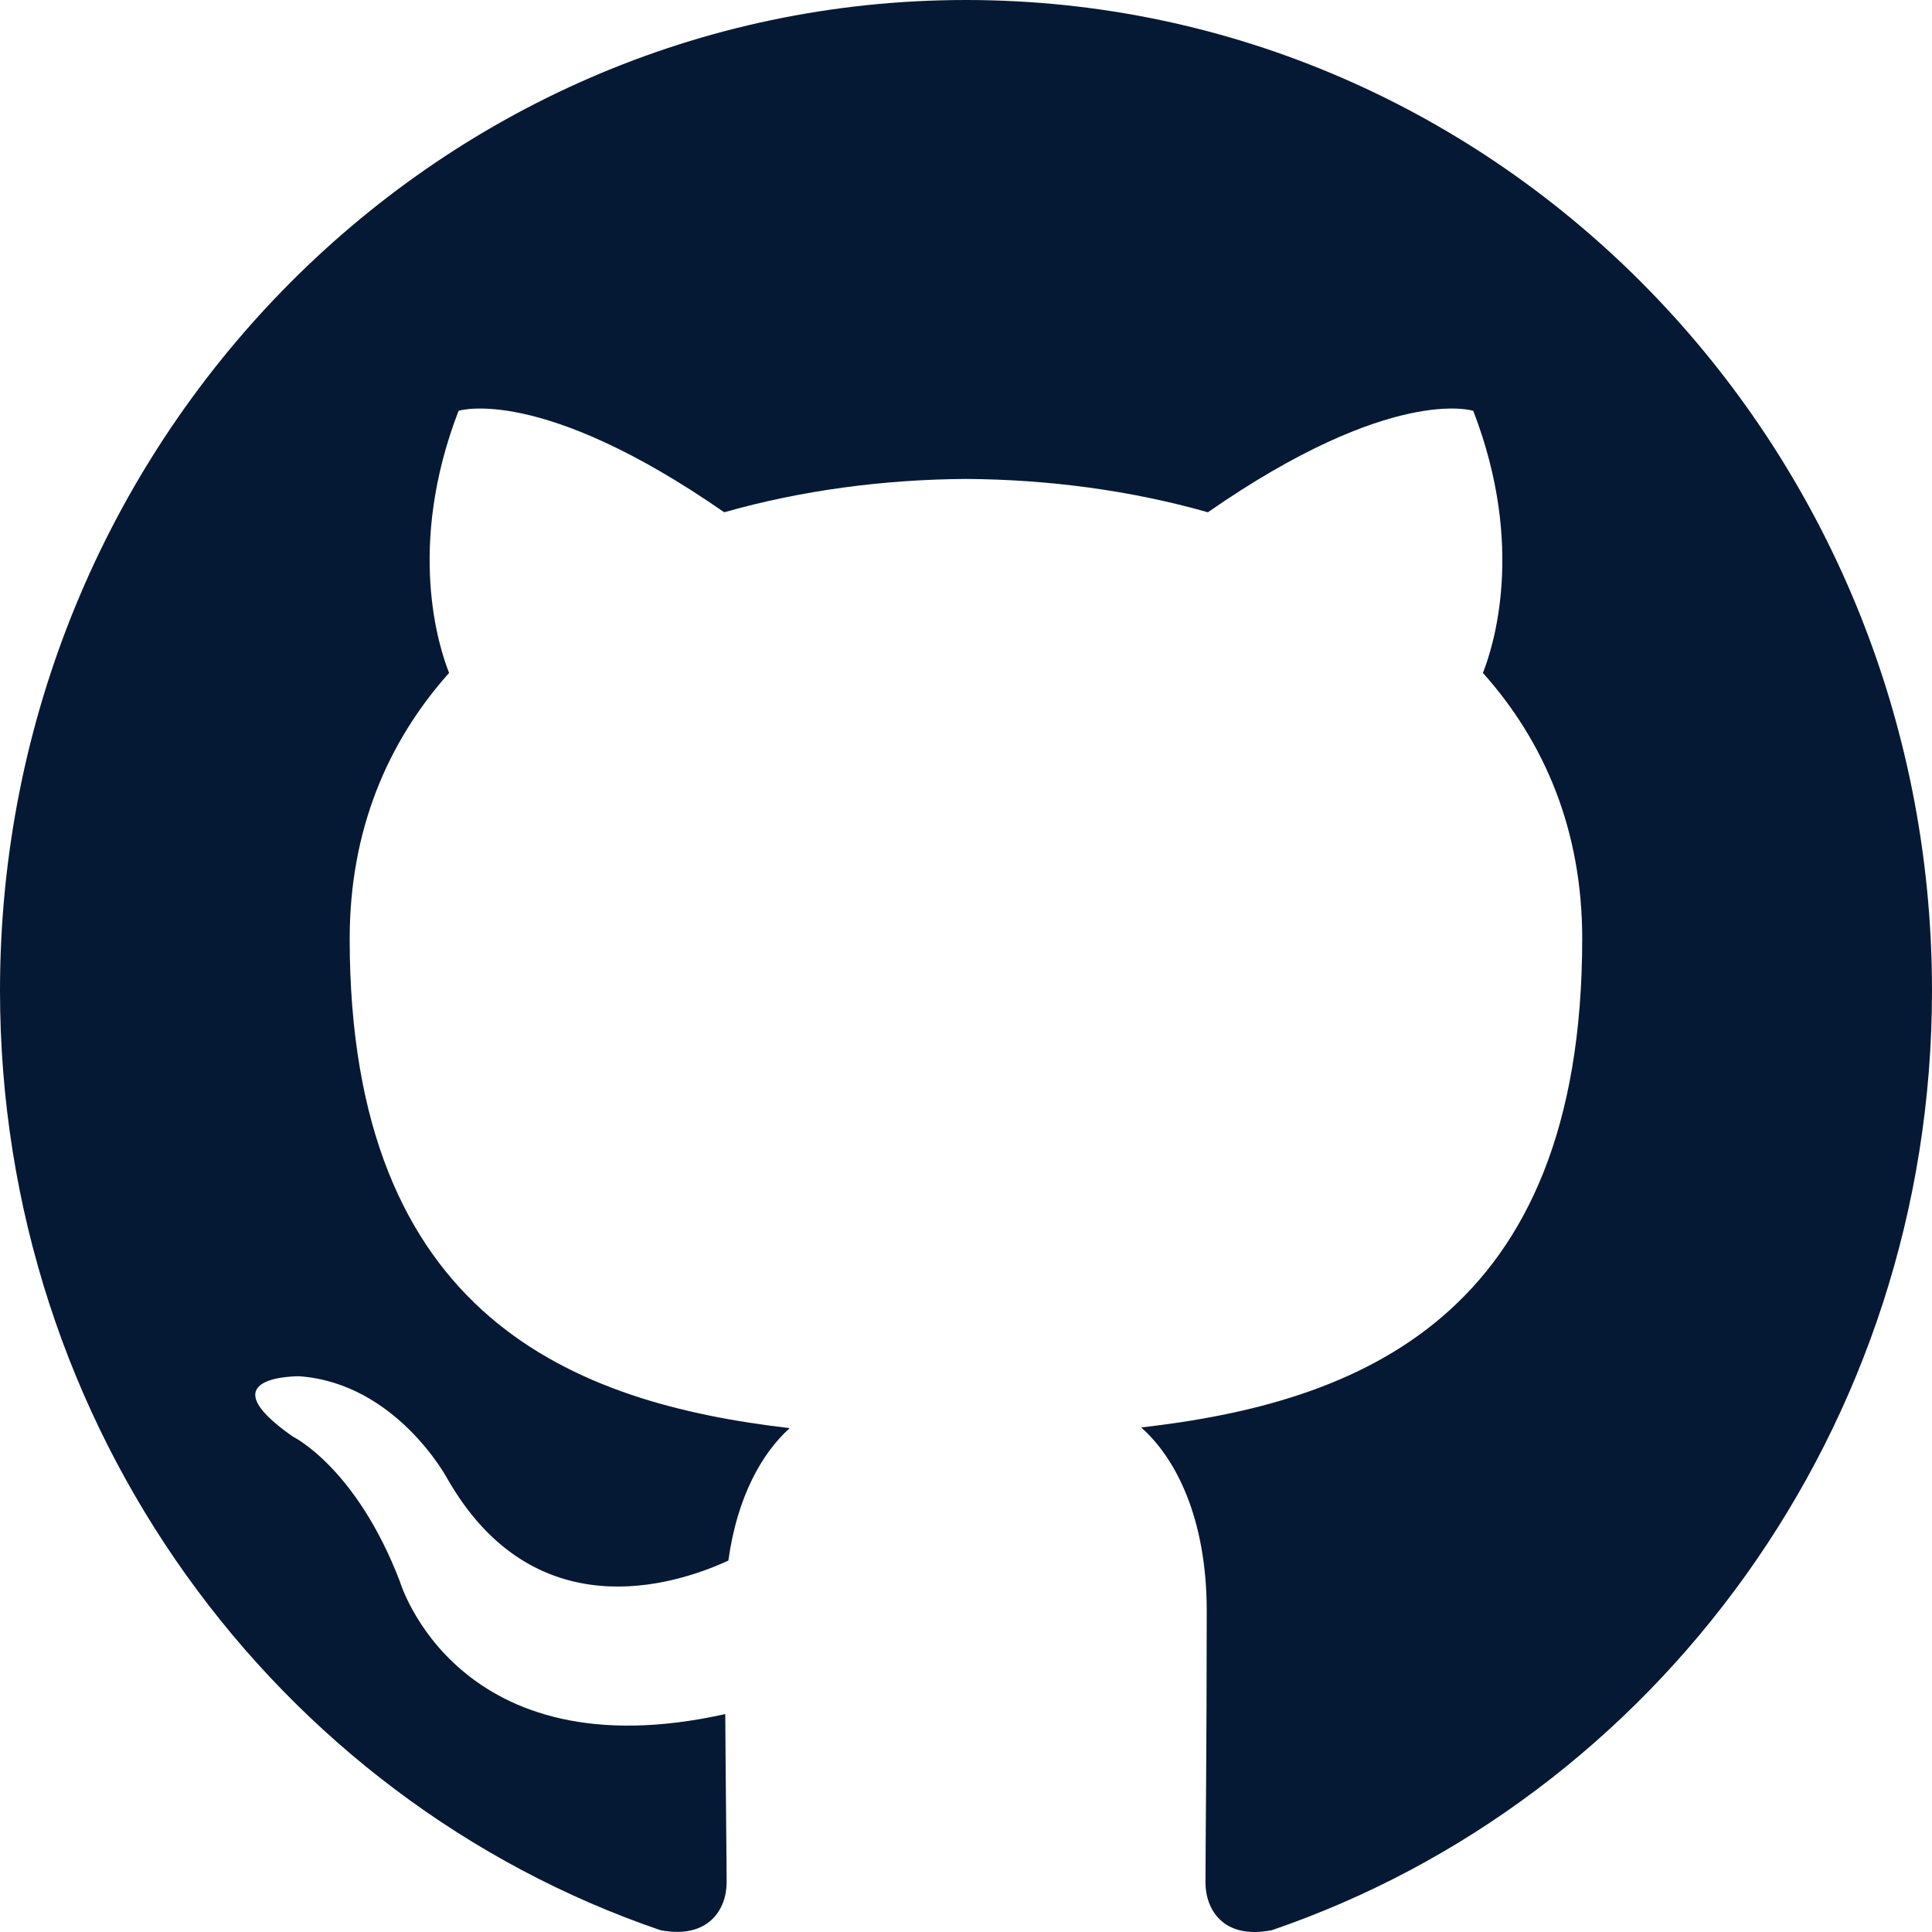
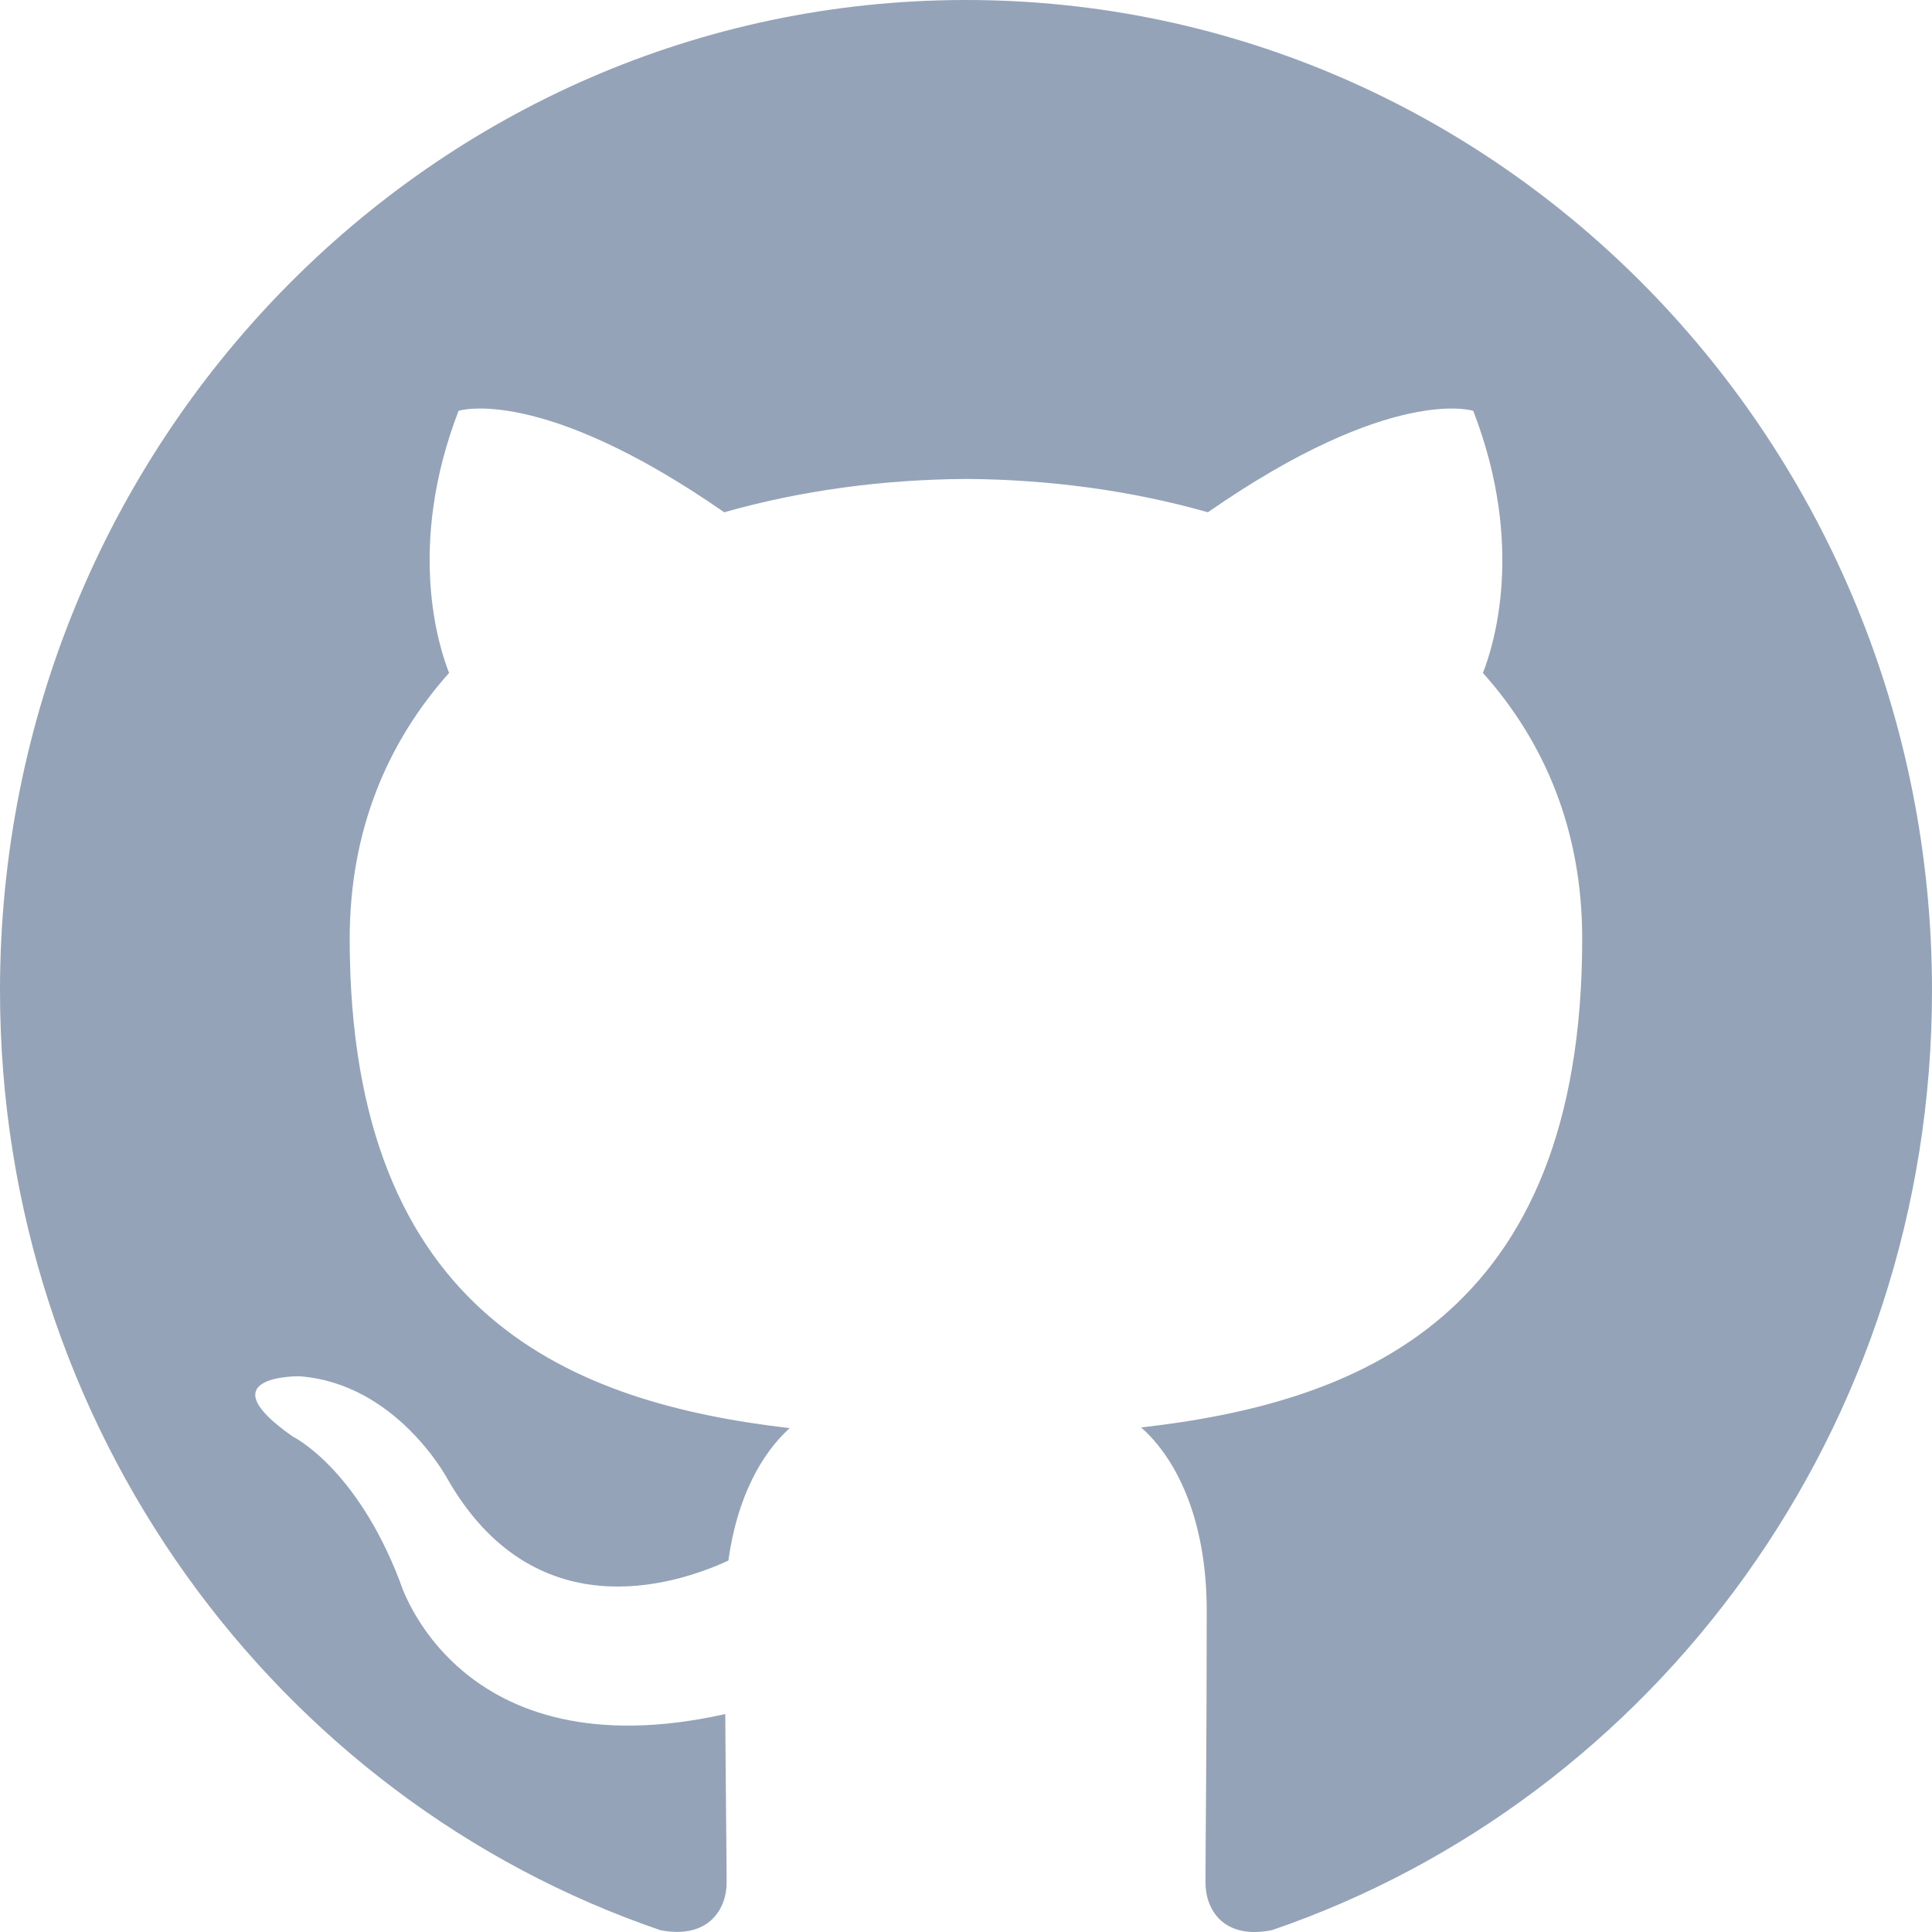
<svg xmlns="http://www.w3.org/2000/svg" width="20" height="20" viewBox="0 0 20 20" fill="none">
-   <path fill-rule="evenodd" clip-rule="evenodd" d="M9.999 0C4.478 0 0 4.59 0 10.254C0 14.783 2.865 18.626 6.839 19.982C7.339 20.076 7.522 19.76 7.522 19.488C7.522 19.245 7.513 18.6 7.508 17.744C4.726 18.364 4.139 16.37 4.139 16.37C3.685 15.186 3.029 14.87 3.029 14.87C2.121 14.234 3.098 14.247 3.098 14.247C4.101 14.319 4.629 15.304 4.629 15.304C5.522 16.87 6.97 16.418 7.54 16.155C7.631 15.493 7.889 15.041 8.175 14.784C5.954 14.526 3.62 13.646 3.62 9.718C3.62 8.598 4.009 7.683 4.649 6.966C4.546 6.706 4.203 5.664 4.747 4.253C4.747 4.253 5.587 3.977 7.497 5.303C8.295 5.076 9.15 4.963 10.001 4.958C10.85 4.963 11.706 5.076 12.504 5.303C14.413 3.977 15.251 4.253 15.251 4.253C15.797 5.664 15.454 6.706 15.351 6.966C15.992 7.683 16.379 8.598 16.379 9.718C16.379 13.656 14.041 14.523 11.813 14.777C12.172 15.093 12.492 15.719 12.492 16.676C12.492 18.046 12.479 19.152 12.479 19.488C12.479 19.762 12.659 20.082 13.167 19.981C17.137 18.622 20 14.782 20 10.254C20 4.59 15.523 0 9.999 0Z" fill="#061934" />
+   <path fill-rule="evenodd" clip-rule="evenodd" d="M9.999 0C4.478 0 0 4.59 0 10.254C0 14.783 2.865 18.626 6.839 19.982C7.339 20.076 7.522 19.76 7.522 19.488C7.522 19.245 7.513 18.6 7.508 17.744C4.726 18.364 4.139 16.37 4.139 16.37C3.685 15.186 3.029 14.87 3.029 14.87C2.121 14.234 3.098 14.247 3.098 14.247C4.101 14.319 4.629 15.304 4.629 15.304C5.522 16.87 6.97 16.418 7.54 16.155C7.631 15.493 7.889 15.041 8.175 14.784C5.954 14.526 3.62 13.646 3.62 9.718C3.62 8.598 4.009 7.683 4.649 6.966C4.546 6.706 4.203 5.664 4.747 4.253C4.747 4.253 5.587 3.977 7.497 5.303C8.295 5.076 9.15 4.963 10.001 4.958C10.85 4.963 11.706 5.076 12.504 5.303C14.413 3.977 15.251 4.253 15.251 4.253C15.797 5.664 15.454 6.706 15.351 6.966C15.992 7.683 16.379 8.598 16.379 9.718C16.379 13.656 14.041 14.523 11.813 14.777C12.172 15.093 12.492 15.719 12.492 16.676C12.492 18.046 12.479 19.152 12.479 19.488C12.479 19.762 12.659 20.082 13.167 19.981C17.137 18.622 20 14.782 20 10.254C20 4.59 15.523 0 9.999 0Z" fill="#94a3b8" />
</svg>
